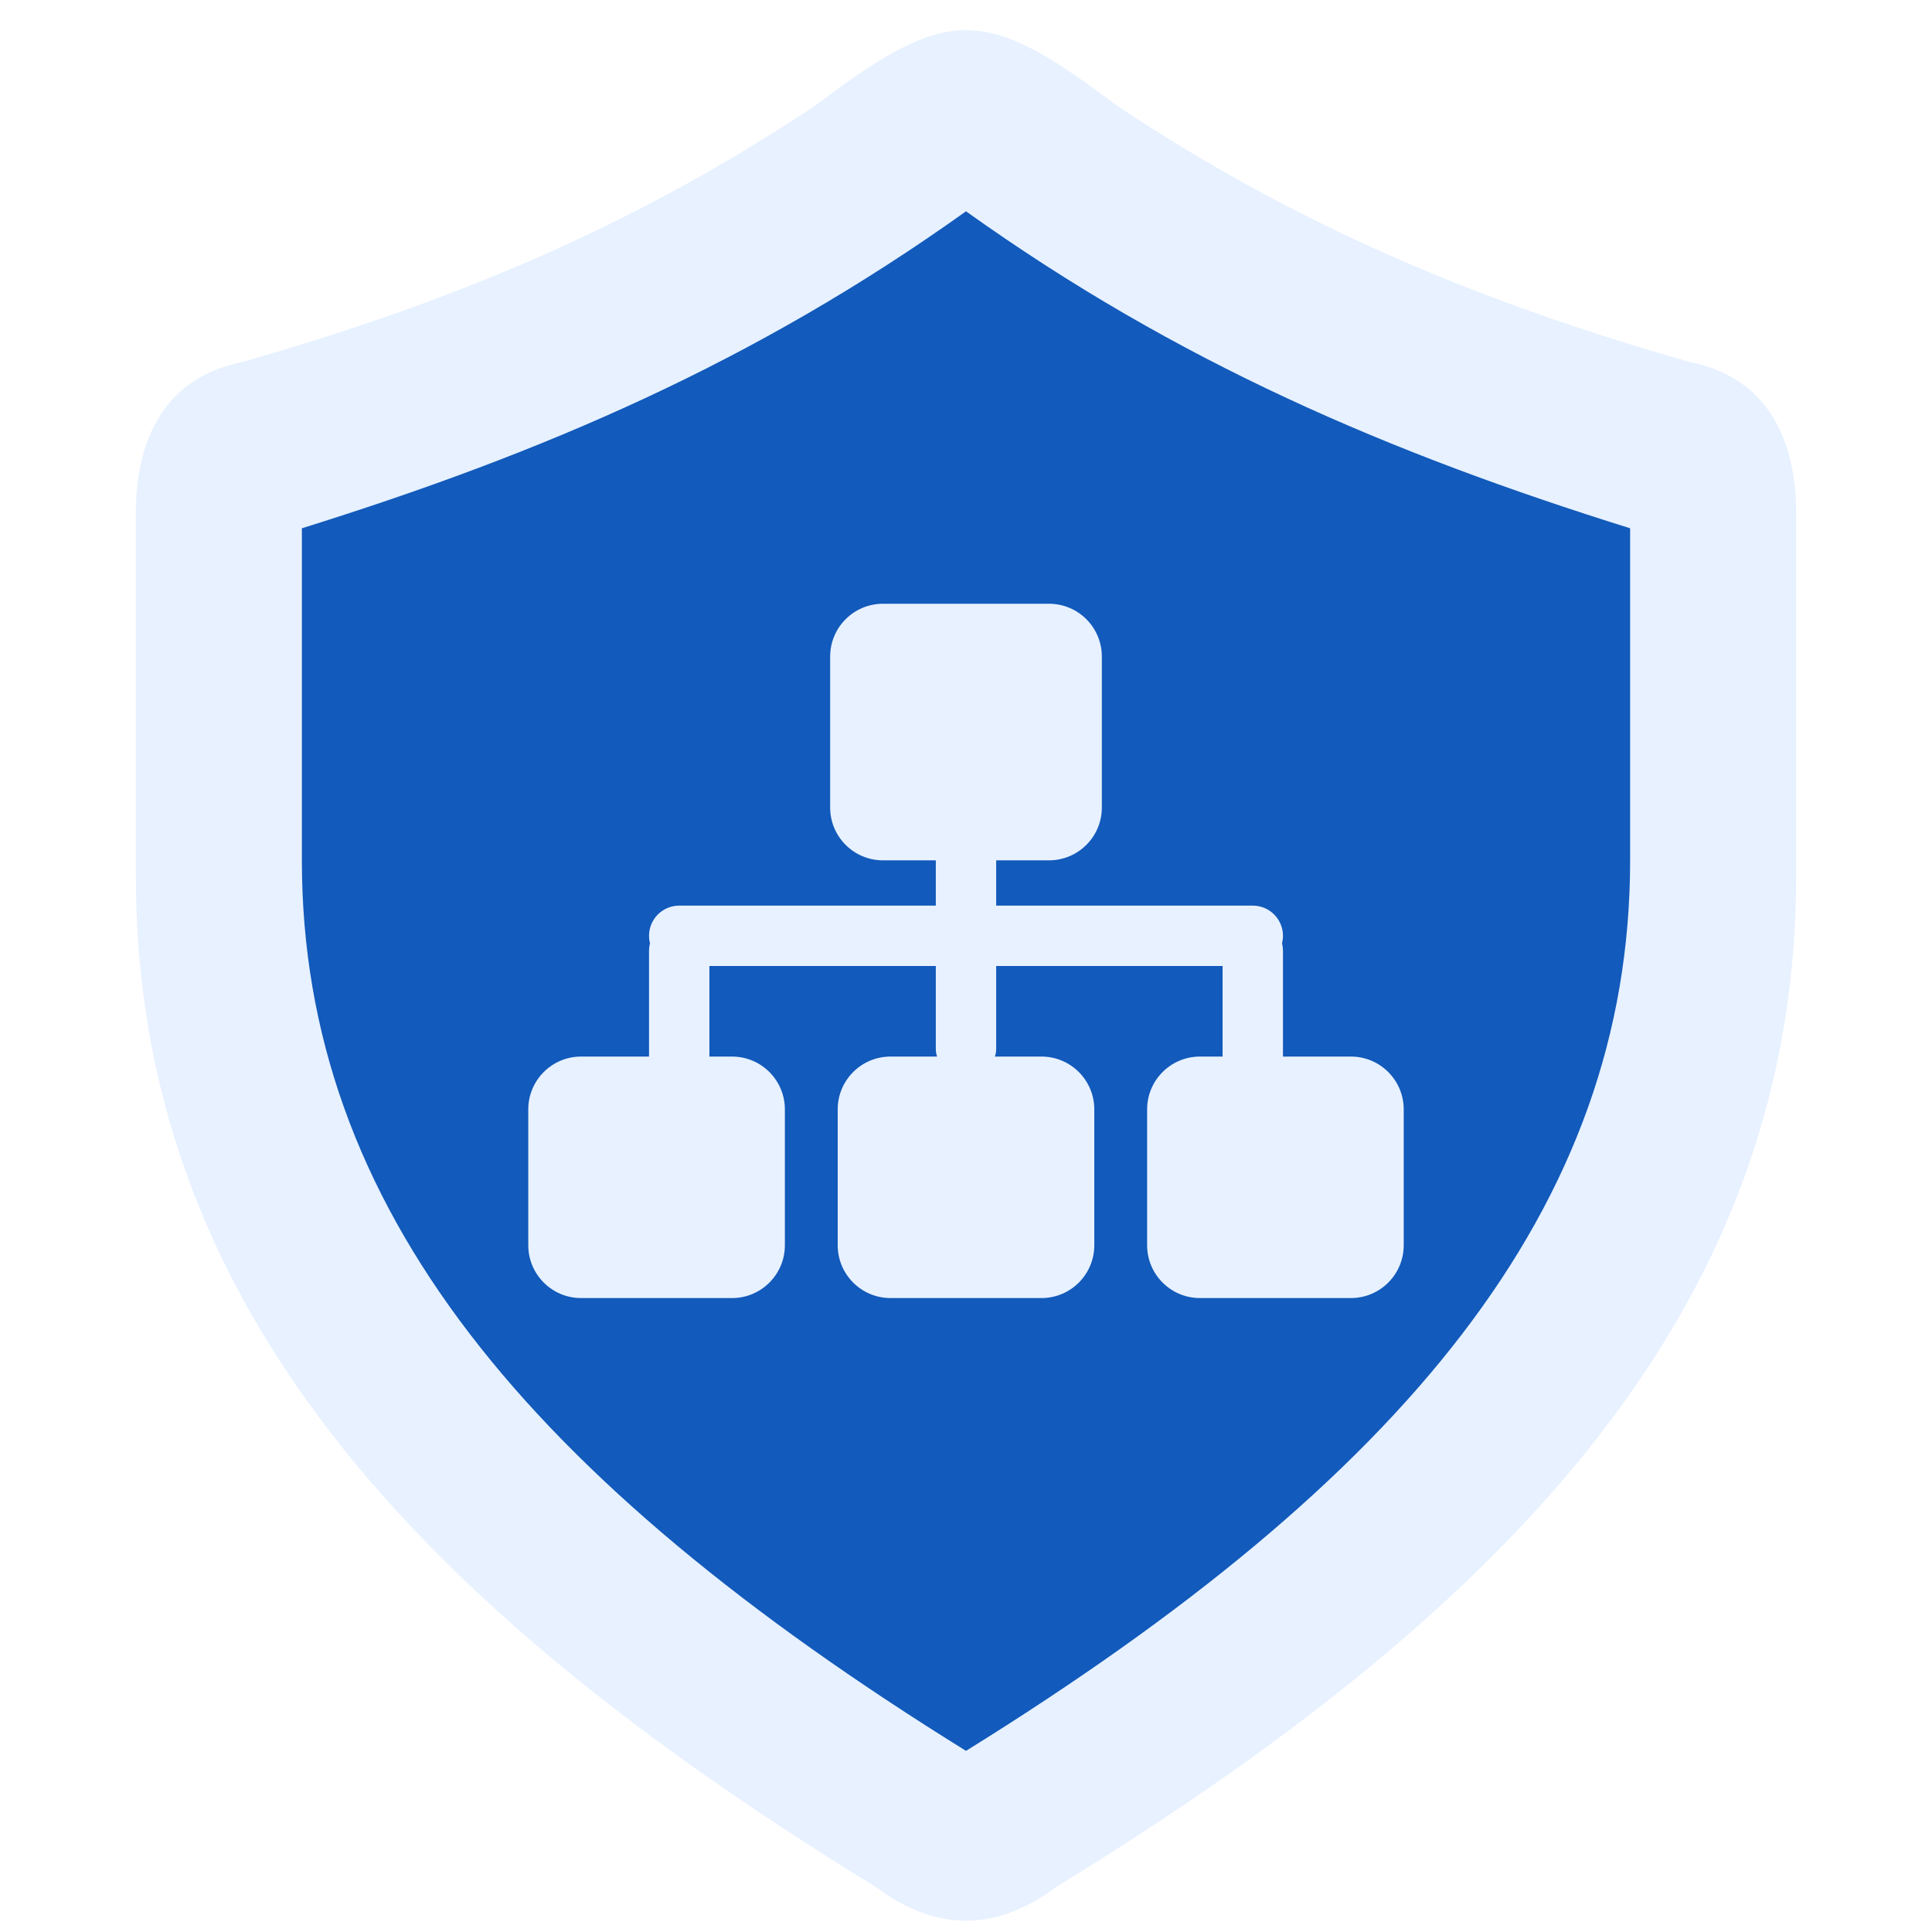
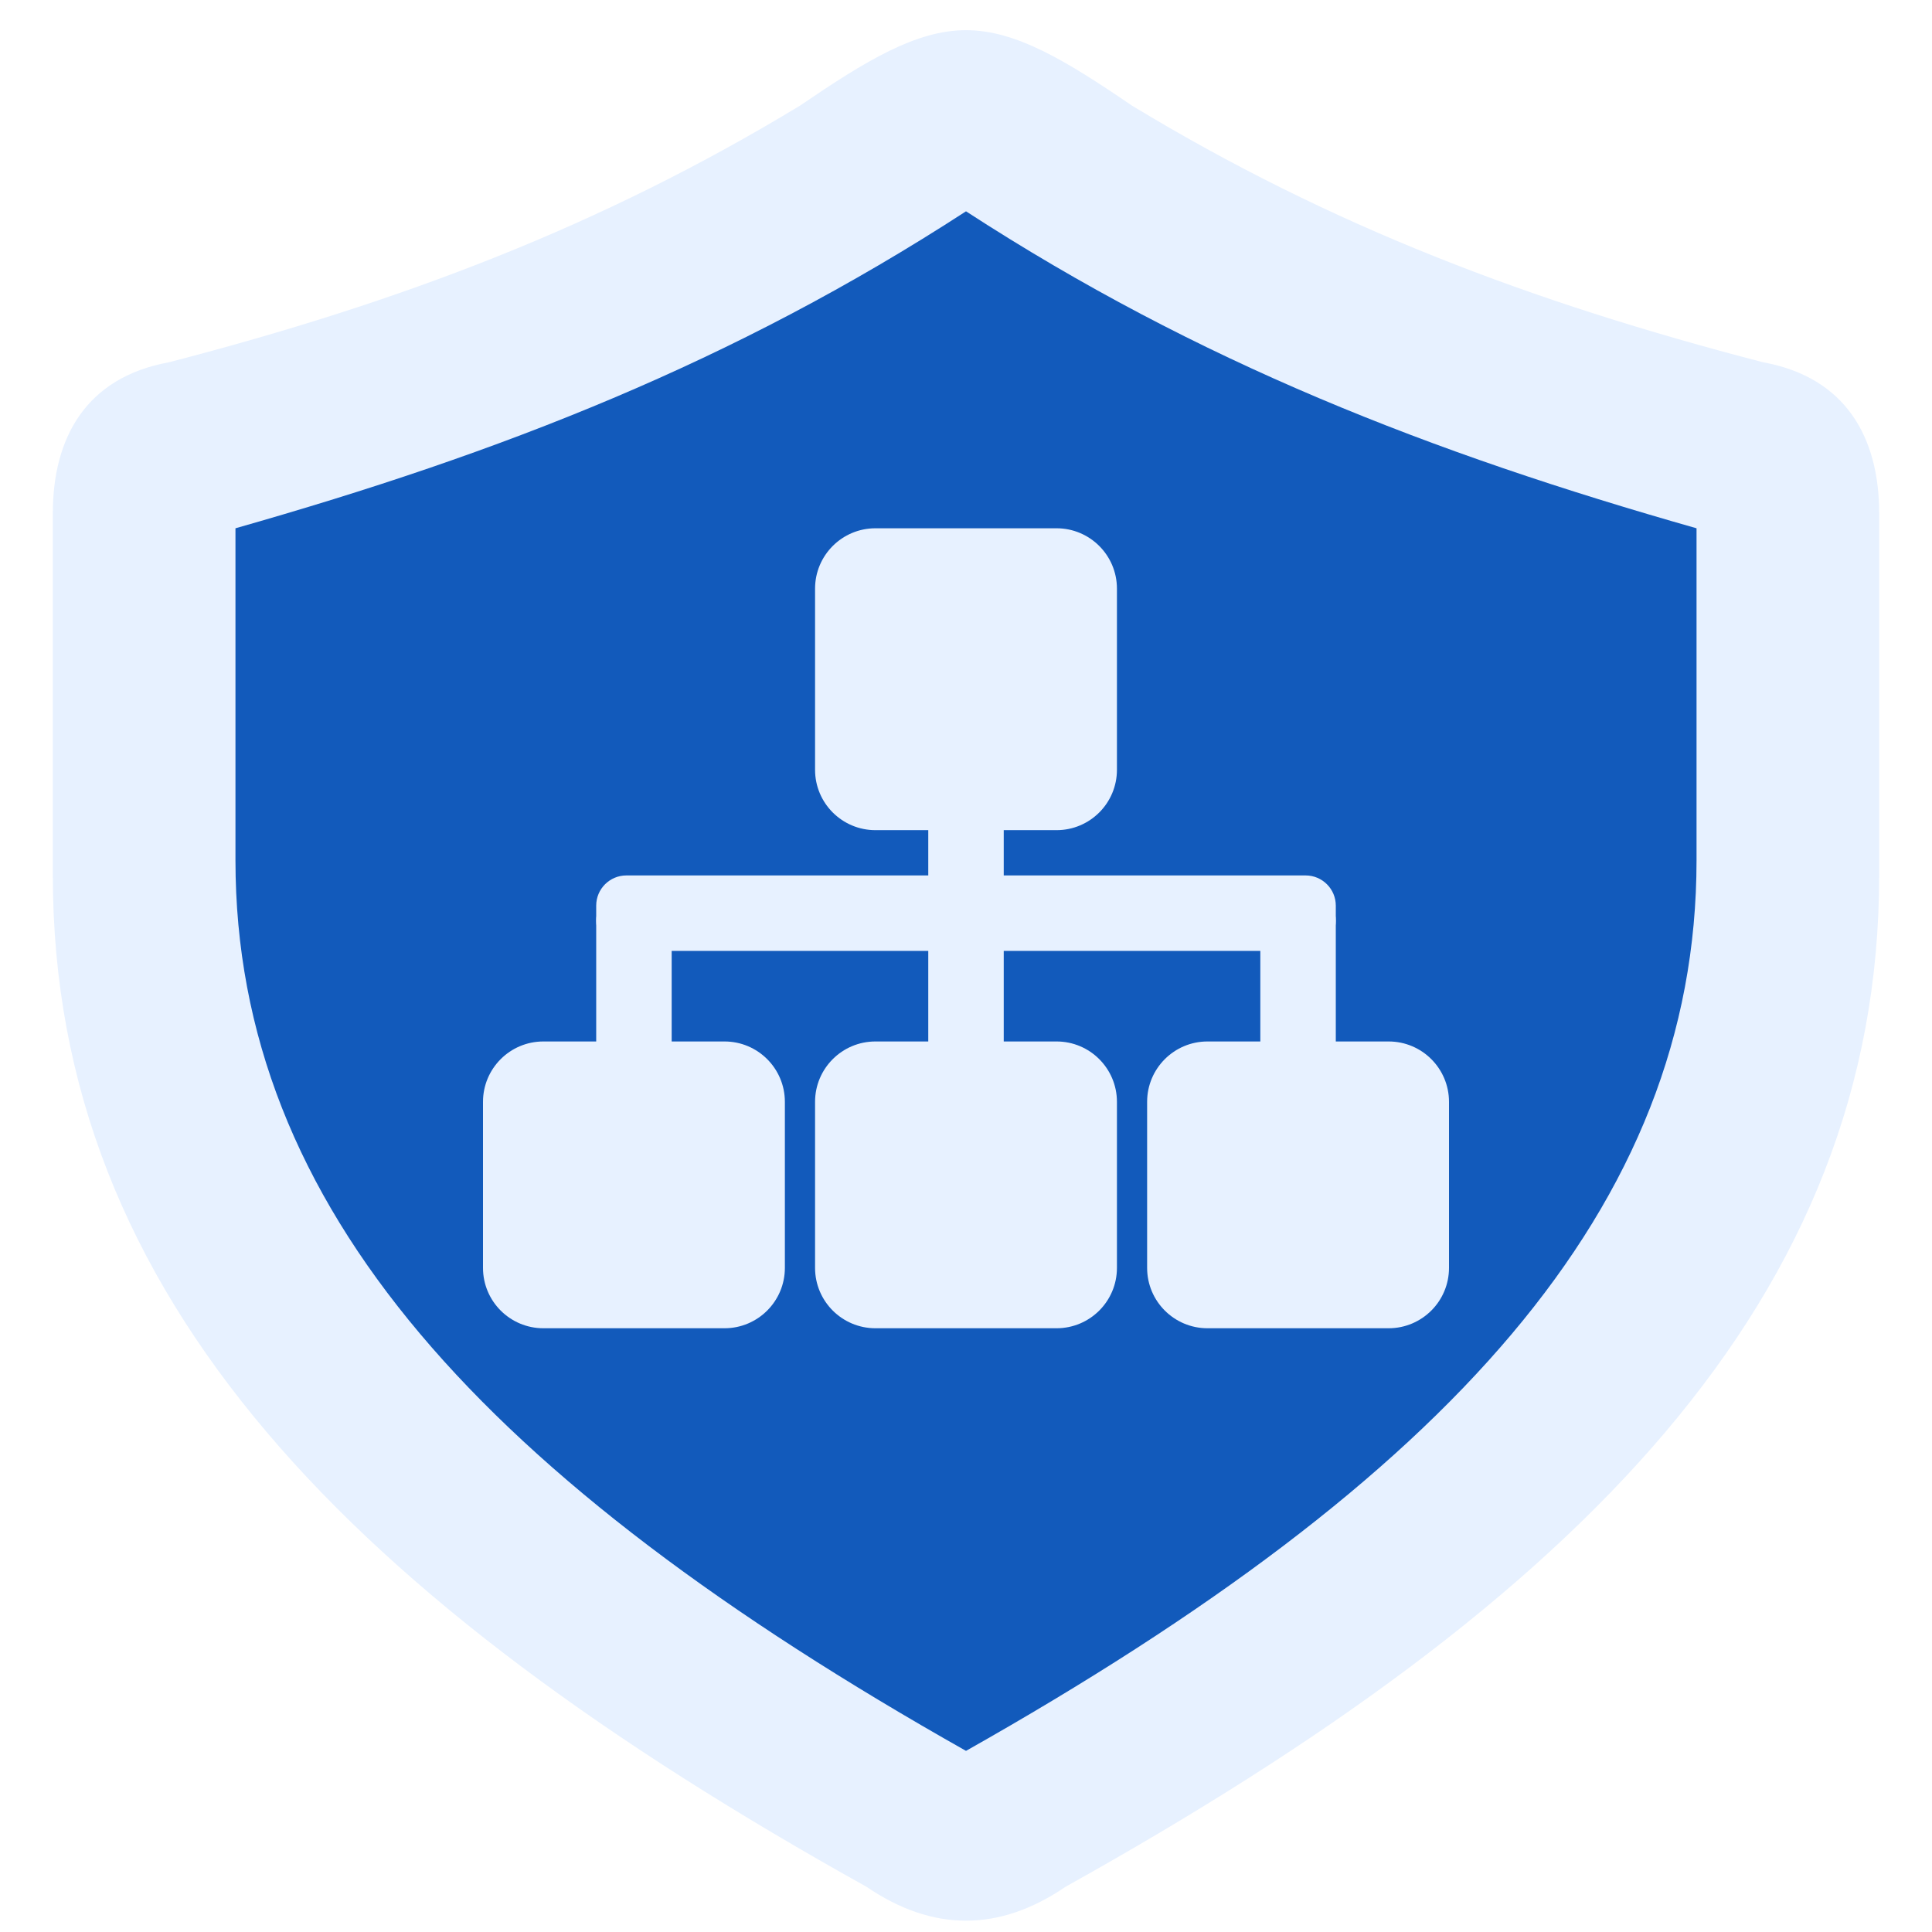
<svg xmlns="http://www.w3.org/2000/svg" viewBox="0 0 128 128" width="128" height="128" role="img" aria-labelledby="title">
-   <path fill="#E7F1FF" d="M64 2 C67 2 70 4 74 7 C86 15 98 20 112 24 C117 25 119 29 119 34 L119 58 C119 86 101 106 70 125 C66 128 62 128 58 125 C27 106 9 86 9 58 L9 34 C9 29 11 25 16 24 C30 20 42 15 54 7 C58 4 61 2 64 2 Z" />
-   <path fill="#125ABB" d="M64 14 C78 24 92 30 108 35 L108 57 C108 80 93 98 64 116 C35 98 20 80 20 57 L20 35 C36 30 50 24 64 14 Z" />
-   <rect fill="#E7F1FF" x="55" y="40" width="18" height="17" rx="3.5" />
-   <rect fill="#E7F1FF" x="62" y="54" width="4" height="17" rx="1.5" />
-   <rect fill="#E7F1FF" x="43" y="60" width="42" height="4" rx="2" />
-   <rect fill="#E7F1FF" x="43" y="61" width="4" height="13" rx="2" />
-   <rect fill="#E7F1FF" x="81" y="61" width="4" height="13" rx="2" />
-   <rect fill="#E7F1FF" x="35" y="70" width="17" height="16" rx="3.5" />
-   <rect fill="#E7F1FF" x="55.5" y="70" width="17" height="16" rx="3.5" />
-   <rect fill="#E7F1FF" x="76" y="70" width="17" height="16" rx="3.5" />
+   <g transform="translate(64 0) scale(1.10 1) translate(-64 0)">
+     <path fill="#E7F1FF" d="M64 2 C67 2 70 4 74 7 C86 15 98 20 112 24 C117 25 119 29 119 34 L119 58 C119 86 101 106 70 125 C66 128 62 128 58 125 C27 106 9 86 9 58 L9 34 C9 29 11 25 16 24 C30 20 42 15 54 7 C58 4 61 2 64 2 Z" />
+     <path fill="#125ABB" d="M64 14 C78 24 92 30 108 35 L108 57 C108 80 93 98 64 116 C35 98 20 80 20 57 L20 35 C36 30 50 24 64 14 Z" />
+   </g>
+   <rect fill="#E7F1FF" x="54" y="35" width="20" height="20" rx="4" />
+   <rect fill="#E7F1FF" x="61.5" y="52" width="5" height="22" rx="2" />
+   <rect fill="#E7F1FF" x="39.5" y="58" width="49" height="5" rx="2" />
+   <rect fill="#E7F1FF" x="39.5" y="59" width="5" height="15" rx="2" />
+   <rect fill="#E7F1FF" x="83.5" y="59" width="5" height="15" rx="2" />
+   <rect fill="#E7F1FF" x="32" y="69" width="20" height="19" rx="4" />
+   <rect fill="#E7F1FF" x="54" y="69" width="20" height="19" rx="4" />
+   <rect fill="#E7F1FF" x="76" y="69" width="20" height="19" rx="4" />
</svg>
